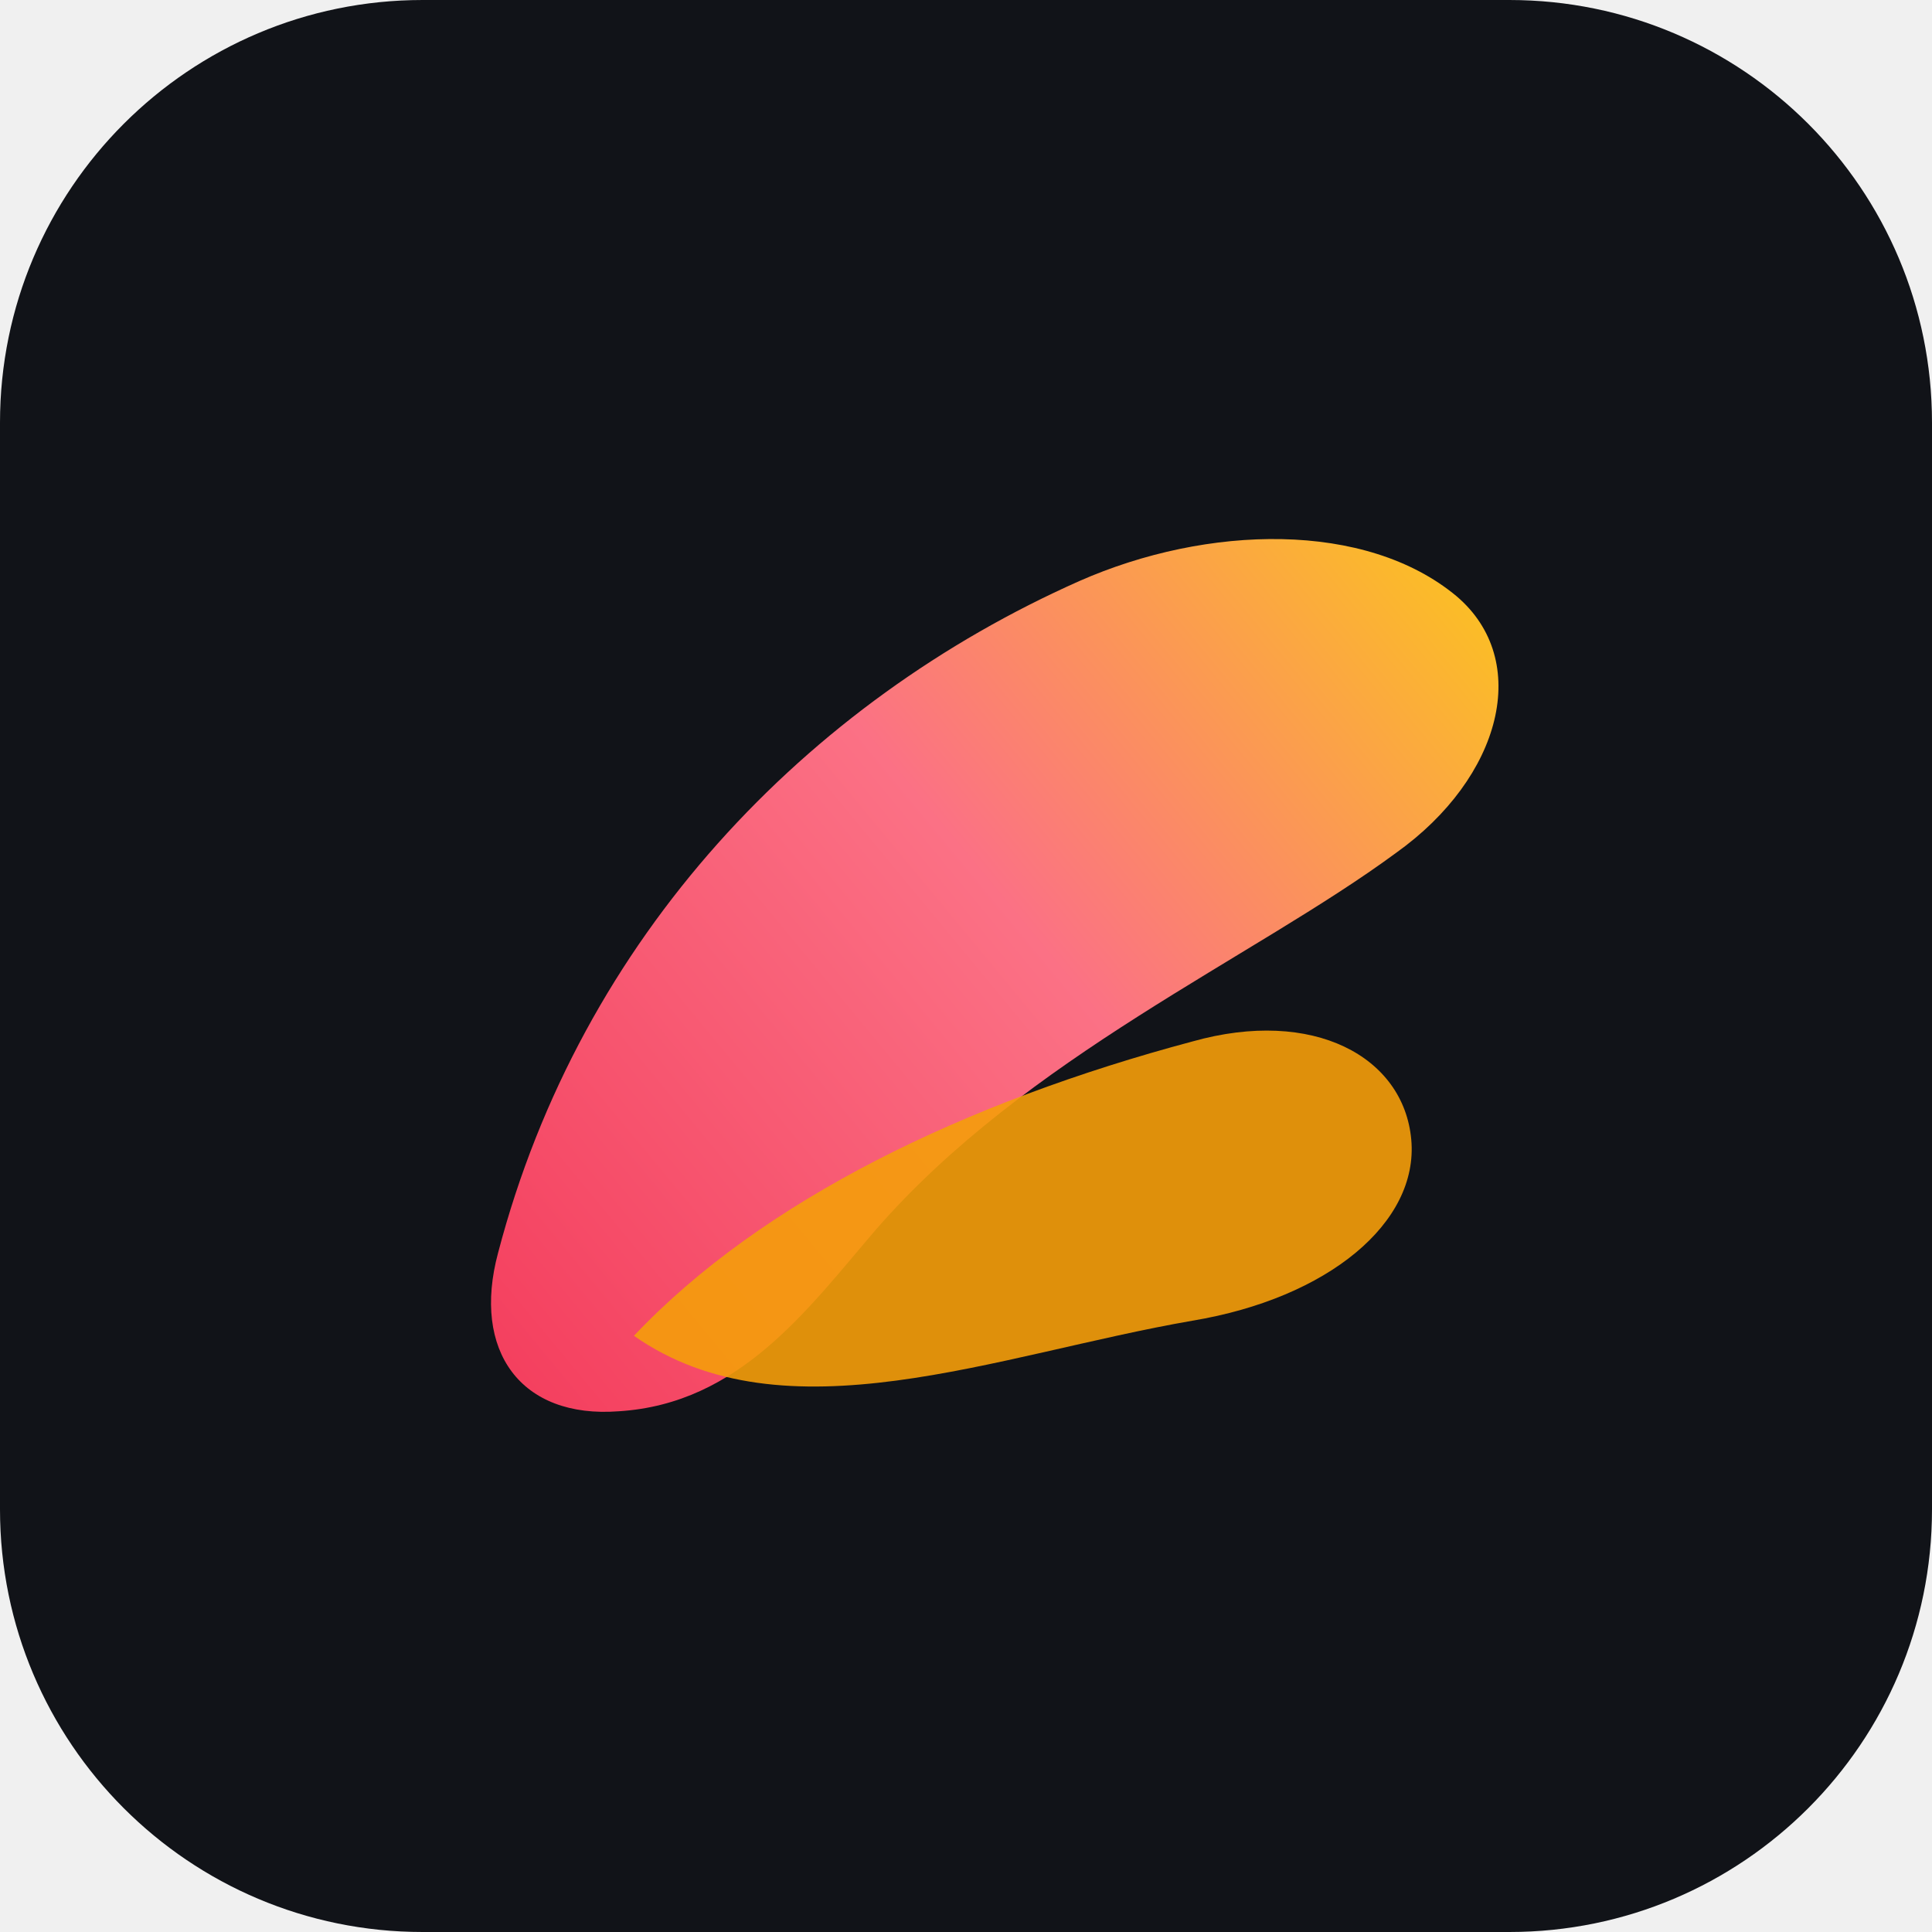
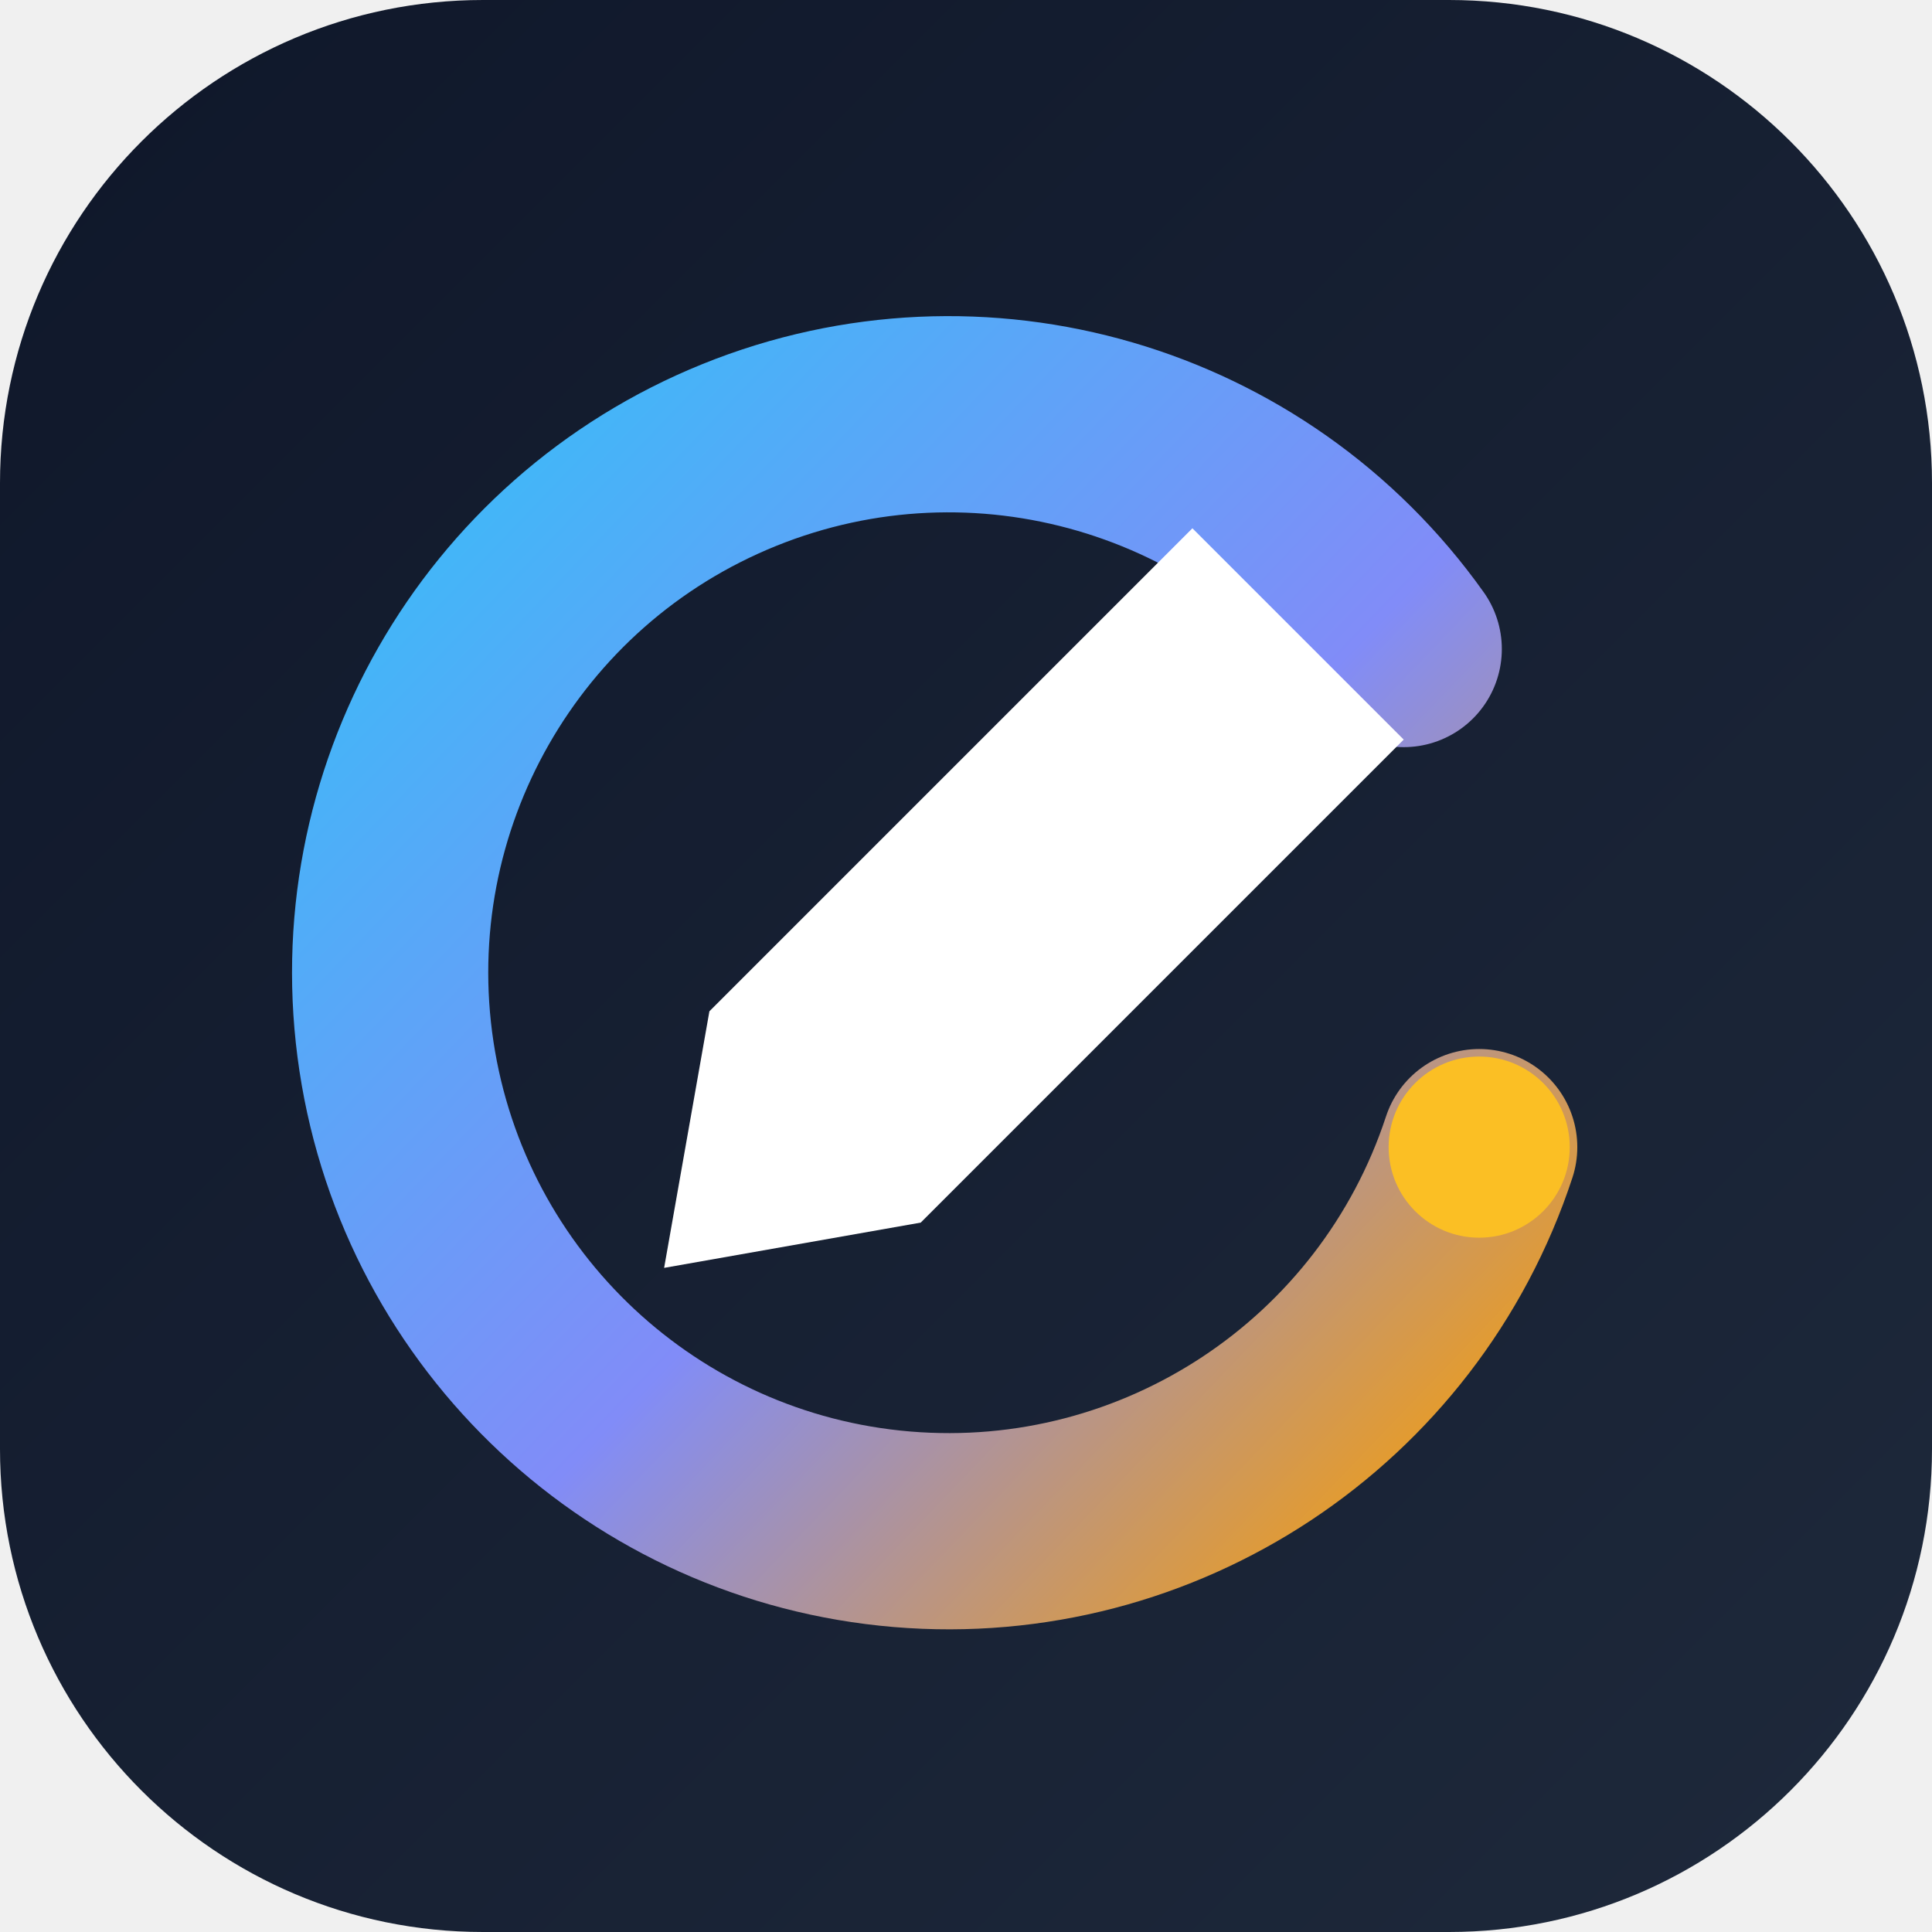
- <svg xmlns="http://www.w3.org/2000/svg" viewBox="0 0 512 512" fill="none">
-   <rect width="512" height="512" rx="112" fill="#111318" />
-   <path d="M132 332C154 248 214 186 286 154C320 139 362 138 386 158C406 175 398 206 370 226C332 254 272 280 232 326C214 347 196 372 164 374C138 376 125 358 132 332Z" fill="url(#strokeGrad)" />
-   <path d="M168 354C202 318 256 292 316 276C348 267 372 280 374 302C376 324 352 344 316 350C264 359 208 382 168 354Z" fill="#F59E0B" fill-opacity="0.9" />
+ <svg xmlns="http://www.w3.org/2000/svg" viewBox="0 0 64 64" fill="none">
  <defs>
-     <linearGradient id="strokeGrad" x1="132" y1="364" x2="388" y2="152" gradientUnits="userSpaceOnUse">
-       <stop offset="0%" stop-color="#F43F5E" />
-       <stop offset="55%" stop-color="#FB7185" />
-       <stop offset="100%" stop-color="#FBBF24" />
+     <linearGradient id="zp-bg" x1="0" y1="0" x2="1" y2="1">
+       <stop offset="0%" stop-color="#0F172A" />
+       <stop offset="100%" stop-color="#1E293B" />
+     </linearGradient>
+     <linearGradient id="zp-enso" x1="0" y1="0" x2="1" y2="1">
+       <stop offset="0%" stop-color="#38BDF8" />
+       <stop offset="55%" stop-color="#818CF8" />
+       <stop offset="100%" stop-color="#F59E0B" />
    </linearGradient>
  </defs>
+   <rect width="64" height="64" rx="16" fill="url(#zp-bg)" />
+   <path d="M46.5 21.5A18.5 18.5 0 1 0 49 38" fill="none" stroke="url(#zp-enso)" stroke-width="6.5" stroke-linecap="round" />
+   <path d="M39.5 17.5L46.5 24.5L30.5 40.5L22 42L23.5 33.5Z" fill="#FFFFFF" />
+   <circle cx="49" cy="38" r="3" fill="#FBBF24" />
</svg>
